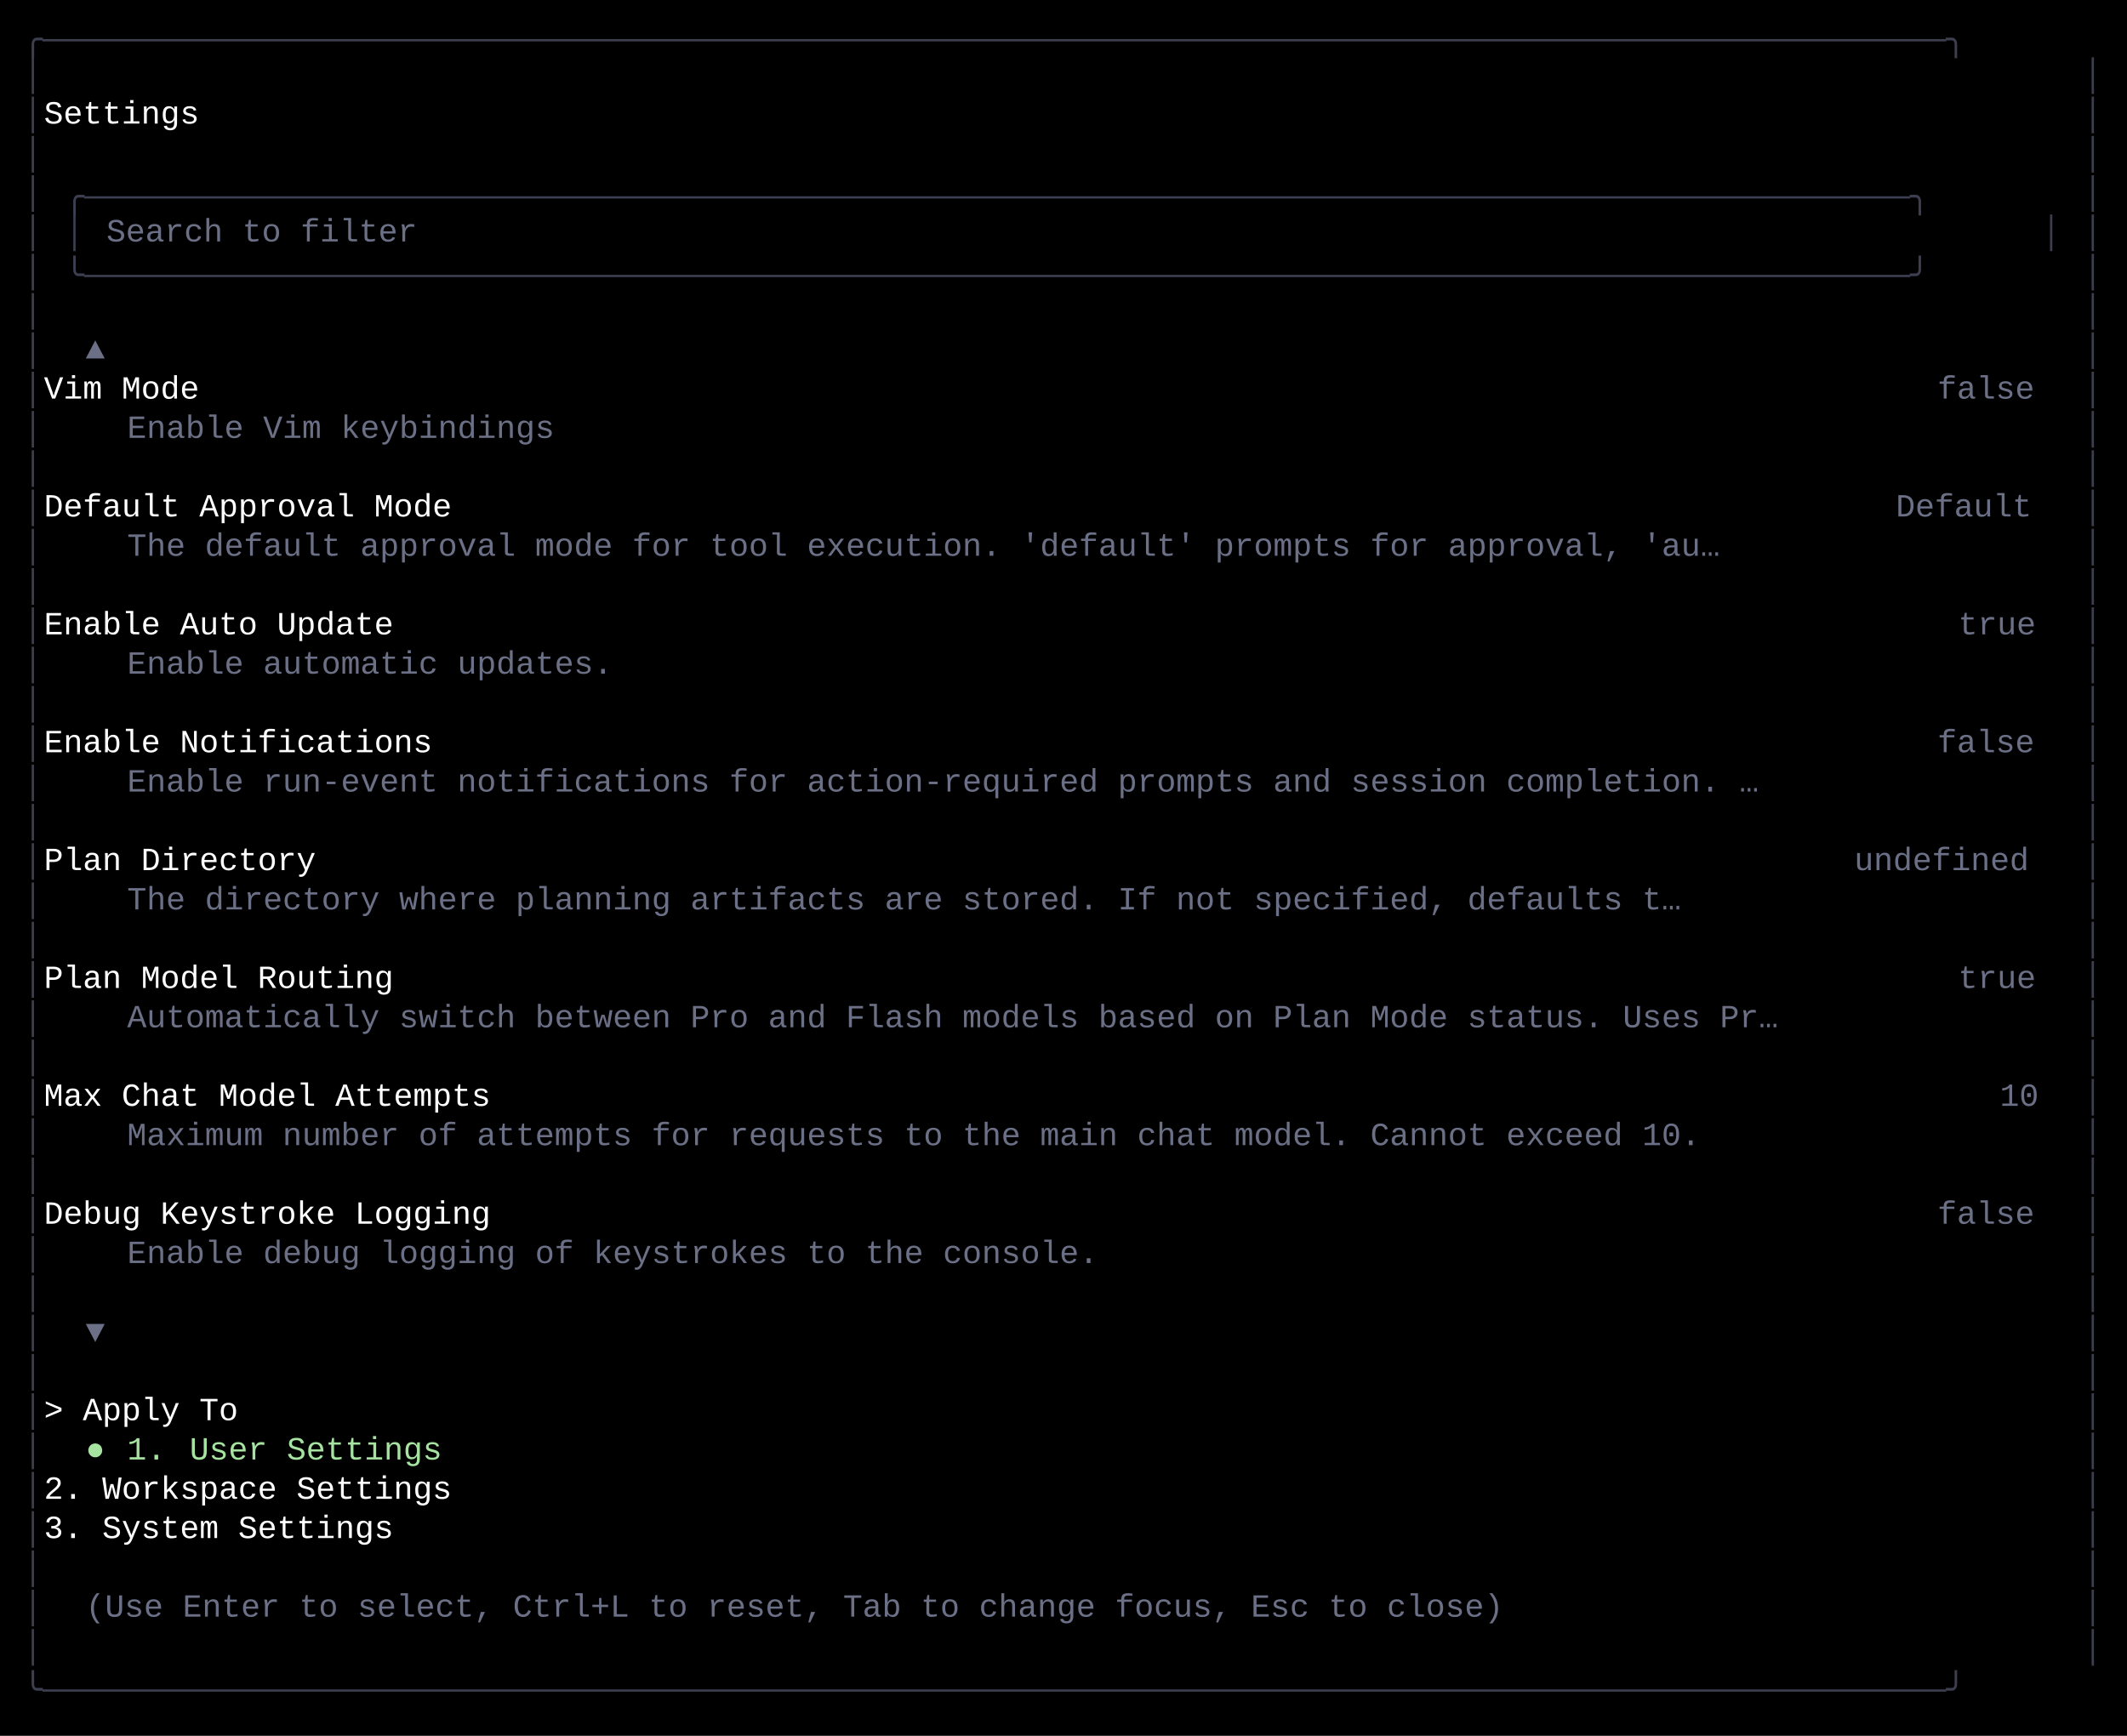
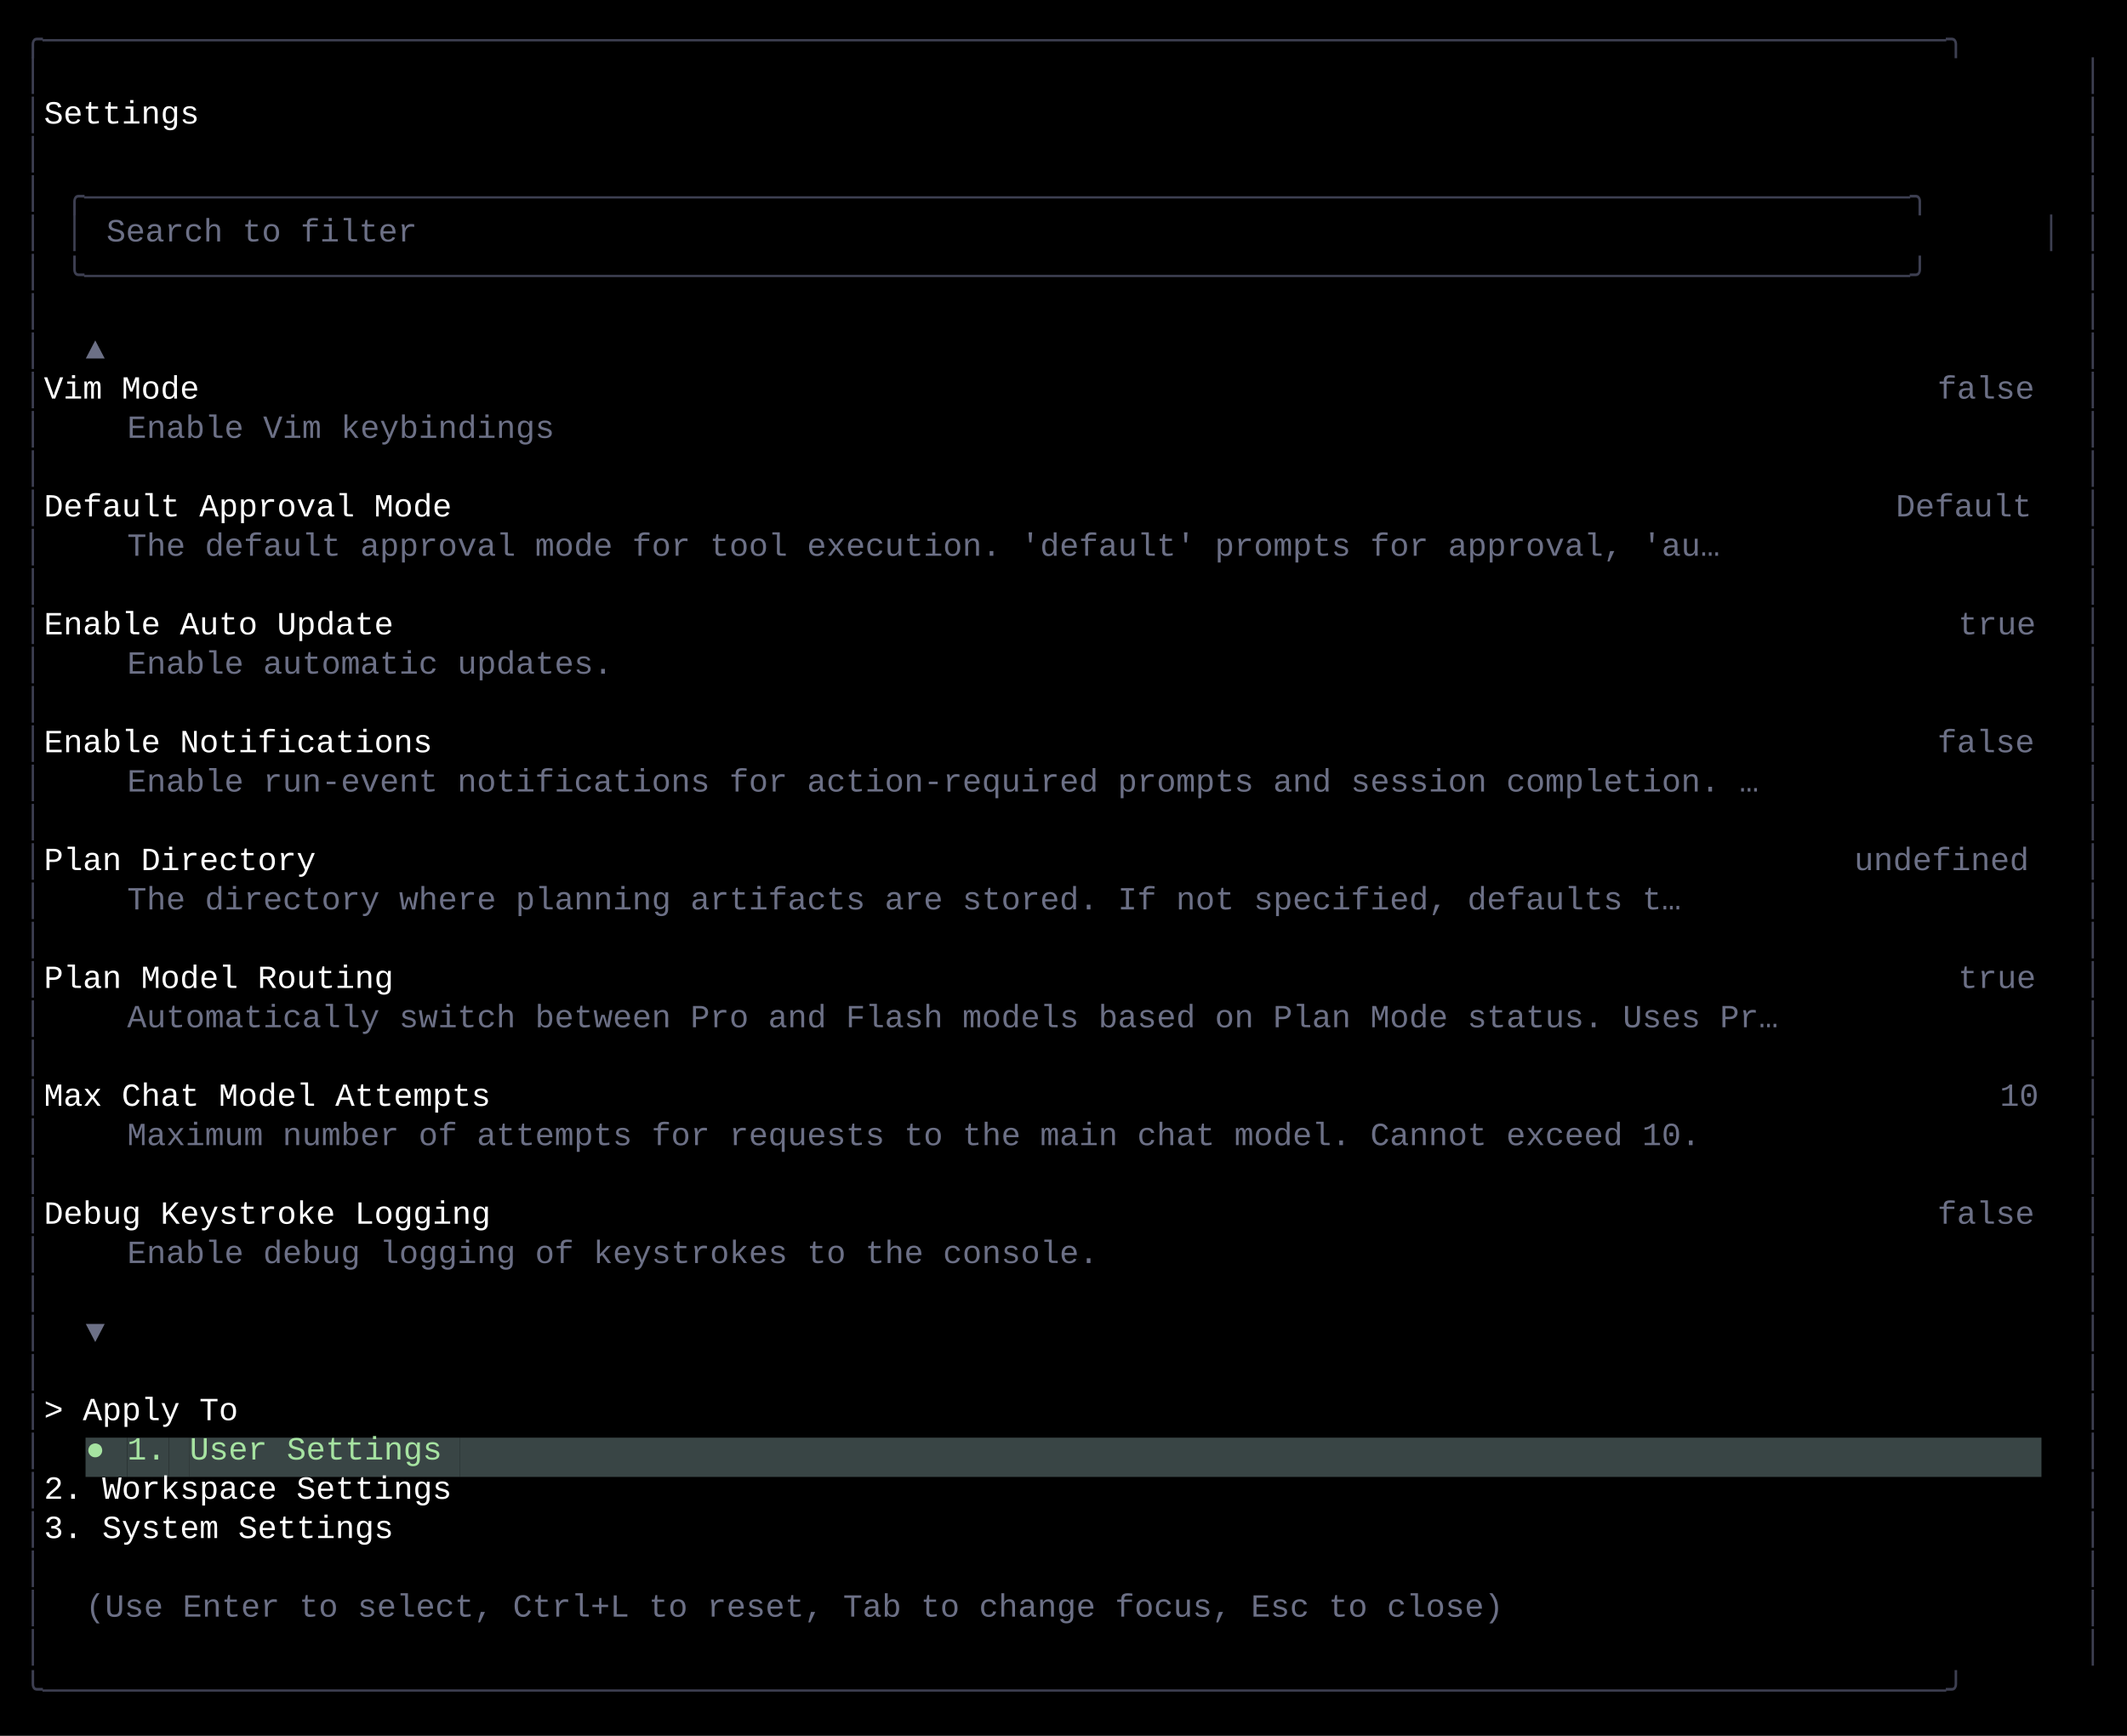
<svg xmlns="http://www.w3.org/2000/svg" width="920" height="751" viewBox="0 0 920 751">
  <style>
    text { font-family: Consolas, "Courier New", monospace; font-size: 14px; dominant-baseline: text-before-edge; white-space: pre; }
  </style>
  <rect width="920" height="751" fill="#000000" />
  <g transform="translate(10, 10)">
    <text x="0" y="2" fill="#3d3f51" textLength="900" lengthAdjust="spacingAndGlyphs">╭──────────────────────────────────────────────────────────────────────────────────────────────────╮</text>
    <text x="0" y="19" fill="#3d3f51" textLength="9" lengthAdjust="spacingAndGlyphs">│</text>
    <text x="891" y="19" fill="#3d3f51" textLength="9" lengthAdjust="spacingAndGlyphs">│</text>
    <text x="0" y="36" fill="#3d3f51" textLength="9" lengthAdjust="spacingAndGlyphs">│</text>
    <text x="9" y="36" fill="#ffffff" textLength="882" lengthAdjust="spacingAndGlyphs">    Settings                                                                                      </text>
    <text x="891" y="36" fill="#3d3f51" textLength="9" lengthAdjust="spacingAndGlyphs">│</text>
    <text x="0" y="53" fill="#3d3f51" textLength="9" lengthAdjust="spacingAndGlyphs">│</text>
    <text x="891" y="53" fill="#3d3f51" textLength="9" lengthAdjust="spacingAndGlyphs">│</text>
    <text x="0" y="70" fill="#3d3f51" textLength="9" lengthAdjust="spacingAndGlyphs">│</text>
    <text x="18" y="70" fill="#3d3f51" textLength="864" lengthAdjust="spacingAndGlyphs">╭──────────────────────────────────────────────────────────────────────────────────────────────╮</text>
    <text x="891" y="70" fill="#3d3f51" textLength="9" lengthAdjust="spacingAndGlyphs">│</text>
    <text x="0" y="87" fill="#3d3f51" textLength="9" lengthAdjust="spacingAndGlyphs">│</text>
    <text x="18" y="87" fill="#3d3f51" textLength="9" lengthAdjust="spacingAndGlyphs">│</text>
    <text x="36" y="87" fill="#6c7086" textLength="144" lengthAdjust="spacingAndGlyphs">Search to filter</text>
    <text x="873" y="87" fill="#3d3f51" textLength="9" lengthAdjust="spacingAndGlyphs">│</text>
    <text x="891" y="87" fill="#3d3f51" textLength="9" lengthAdjust="spacingAndGlyphs">│</text>
    <text x="0" y="104" fill="#3d3f51" textLength="9" lengthAdjust="spacingAndGlyphs">│</text>
    <text x="18" y="104" fill="#3d3f51" textLength="864" lengthAdjust="spacingAndGlyphs">╰──────────────────────────────────────────────────────────────────────────────────────────────╯</text>
    <text x="891" y="104" fill="#3d3f51" textLength="9" lengthAdjust="spacingAndGlyphs">│</text>
    <text x="0" y="121" fill="#3d3f51" textLength="9" lengthAdjust="spacingAndGlyphs">│</text>
    <text x="891" y="121" fill="#3d3f51" textLength="9" lengthAdjust="spacingAndGlyphs">│</text>
    <text x="0" y="138" fill="#3d3f51" textLength="9" lengthAdjust="spacingAndGlyphs">│</text>
    <text x="27" y="138" fill="#6c7086" textLength="9" lengthAdjust="spacingAndGlyphs">▲</text>
    <text x="891" y="138" fill="#3d3f51" textLength="9" lengthAdjust="spacingAndGlyphs">│</text>
    <text x="0" y="155" fill="#3d3f51" textLength="9" lengthAdjust="spacingAndGlyphs">│</text>
    <text x="9" y="155" fill="#ffffff" textLength="819" lengthAdjust="spacingAndGlyphs">    Vim Mode                                                                               </text>
    <text x="828" y="155" fill="#6c7086" textLength="45" lengthAdjust="spacingAndGlyphs">false</text>
    <text x="891" y="155" fill="#3d3f51" textLength="9" lengthAdjust="spacingAndGlyphs">│</text>
    <text x="0" y="172" fill="#3d3f51" textLength="9" lengthAdjust="spacingAndGlyphs">│</text>
    <text x="45" y="172" fill="#6c7086" textLength="198" lengthAdjust="spacingAndGlyphs">Enable Vim keybindings</text>
    <text x="891" y="172" fill="#3d3f51" textLength="9" lengthAdjust="spacingAndGlyphs">│</text>
    <text x="0" y="189" fill="#3d3f51" textLength="9" lengthAdjust="spacingAndGlyphs">│</text>
    <text x="891" y="189" fill="#3d3f51" textLength="9" lengthAdjust="spacingAndGlyphs">│</text>
    <text x="0" y="206" fill="#3d3f51" textLength="9" lengthAdjust="spacingAndGlyphs">│</text>
    <text x="9" y="206" fill="#ffffff" textLength="801" lengthAdjust="spacingAndGlyphs">    Default Approval Mode                                                                </text>
    <text x="810" y="206" fill="#6c7086" textLength="63" lengthAdjust="spacingAndGlyphs">Default</text>
    <text x="891" y="206" fill="#3d3f51" textLength="9" lengthAdjust="spacingAndGlyphs">│</text>
    <text x="0" y="223" fill="#3d3f51" textLength="9" lengthAdjust="spacingAndGlyphs">│</text>
    <text x="45" y="223" fill="#6c7086" textLength="738" lengthAdjust="spacingAndGlyphs">The default approval mode for tool execution. 'default' prompts for approval, 'au…</text>
    <text x="891" y="223" fill="#3d3f51" textLength="9" lengthAdjust="spacingAndGlyphs">│</text>
    <text x="0" y="240" fill="#3d3f51" textLength="9" lengthAdjust="spacingAndGlyphs">│</text>
    <text x="891" y="240" fill="#3d3f51" textLength="9" lengthAdjust="spacingAndGlyphs">│</text>
    <text x="0" y="257" fill="#3d3f51" textLength="9" lengthAdjust="spacingAndGlyphs">│</text>
    <text x="9" y="257" fill="#ffffff" textLength="828" lengthAdjust="spacingAndGlyphs">    Enable Auto Update                                                                      </text>
    <text x="837" y="257" fill="#6c7086" textLength="36" lengthAdjust="spacingAndGlyphs">true</text>
    <text x="891" y="257" fill="#3d3f51" textLength="9" lengthAdjust="spacingAndGlyphs">│</text>
    <text x="0" y="274" fill="#3d3f51" textLength="9" lengthAdjust="spacingAndGlyphs">│</text>
    <text x="45" y="274" fill="#6c7086" textLength="225" lengthAdjust="spacingAndGlyphs">Enable automatic updates.</text>
    <text x="891" y="274" fill="#3d3f51" textLength="9" lengthAdjust="spacingAndGlyphs">│</text>
    <text x="0" y="291" fill="#3d3f51" textLength="9" lengthAdjust="spacingAndGlyphs">│</text>
    <text x="891" y="291" fill="#3d3f51" textLength="9" lengthAdjust="spacingAndGlyphs">│</text>
    <text x="0" y="308" fill="#3d3f51" textLength="9" lengthAdjust="spacingAndGlyphs">│</text>
    <text x="9" y="308" fill="#ffffff" textLength="819" lengthAdjust="spacingAndGlyphs">    Enable Notifications                                                                   </text>
    <text x="828" y="308" fill="#6c7086" textLength="45" lengthAdjust="spacingAndGlyphs">false</text>
    <text x="891" y="308" fill="#3d3f51" textLength="9" lengthAdjust="spacingAndGlyphs">│</text>
    <text x="0" y="325" fill="#3d3f51" textLength="9" lengthAdjust="spacingAndGlyphs">│</text>
    <text x="45" y="325" fill="#6c7086" textLength="756" lengthAdjust="spacingAndGlyphs">Enable run-event notifications for action-required prompts and session completion. …</text>
    <text x="891" y="325" fill="#3d3f51" textLength="9" lengthAdjust="spacingAndGlyphs">│</text>
    <text x="0" y="342" fill="#3d3f51" textLength="9" lengthAdjust="spacingAndGlyphs">│</text>
    <text x="891" y="342" fill="#3d3f51" textLength="9" lengthAdjust="spacingAndGlyphs">│</text>
    <text x="0" y="359" fill="#3d3f51" textLength="9" lengthAdjust="spacingAndGlyphs">│</text>
    <text x="9" y="359" fill="#ffffff" textLength="783" lengthAdjust="spacingAndGlyphs">    Plan Directory                                                                     </text>
    <text x="792" y="359" fill="#6c7086" textLength="81" lengthAdjust="spacingAndGlyphs">undefined</text>
    <text x="891" y="359" fill="#3d3f51" textLength="9" lengthAdjust="spacingAndGlyphs">│</text>
    <text x="0" y="376" fill="#3d3f51" textLength="9" lengthAdjust="spacingAndGlyphs">│</text>
    <text x="45" y="376" fill="#6c7086" textLength="720" lengthAdjust="spacingAndGlyphs">The directory where planning artifacts are stored. If not specified, defaults t…</text>
    <text x="891" y="376" fill="#3d3f51" textLength="9" lengthAdjust="spacingAndGlyphs">│</text>
    <text x="0" y="393" fill="#3d3f51" textLength="9" lengthAdjust="spacingAndGlyphs">│</text>
    <text x="891" y="393" fill="#3d3f51" textLength="9" lengthAdjust="spacingAndGlyphs">│</text>
    <text x="0" y="410" fill="#3d3f51" textLength="9" lengthAdjust="spacingAndGlyphs">│</text>
    <text x="9" y="410" fill="#ffffff" textLength="828" lengthAdjust="spacingAndGlyphs">    Plan Model Routing                                                                      </text>
    <text x="837" y="410" fill="#6c7086" textLength="36" lengthAdjust="spacingAndGlyphs">true</text>
    <text x="891" y="410" fill="#3d3f51" textLength="9" lengthAdjust="spacingAndGlyphs">│</text>
    <text x="0" y="427" fill="#3d3f51" textLength="9" lengthAdjust="spacingAndGlyphs">│</text>
    <text x="45" y="427" fill="#6c7086" textLength="765" lengthAdjust="spacingAndGlyphs">Automatically switch between Pro and Flash models based on Plan Mode status. Uses Pr…</text>
    <text x="891" y="427" fill="#3d3f51" textLength="9" lengthAdjust="spacingAndGlyphs">│</text>
    <text x="0" y="444" fill="#3d3f51" textLength="9" lengthAdjust="spacingAndGlyphs">│</text>
    <text x="891" y="444" fill="#3d3f51" textLength="9" lengthAdjust="spacingAndGlyphs">│</text>
    <text x="0" y="461" fill="#3d3f51" textLength="9" lengthAdjust="spacingAndGlyphs">│</text>
    <text x="9" y="461" fill="#ffffff" textLength="846" lengthAdjust="spacingAndGlyphs">    Max Chat Model Attempts                                                                   </text>
    <text x="855" y="461" fill="#6c7086" textLength="18" lengthAdjust="spacingAndGlyphs">10</text>
    <text x="891" y="461" fill="#3d3f51" textLength="9" lengthAdjust="spacingAndGlyphs">│</text>
    <text x="0" y="478" fill="#3d3f51" textLength="9" lengthAdjust="spacingAndGlyphs">│</text>
    <text x="45" y="478" fill="#6c7086" textLength="729" lengthAdjust="spacingAndGlyphs">Maximum number of attempts for requests to the main chat model. Cannot exceed 10.</text>
    <text x="891" y="478" fill="#3d3f51" textLength="9" lengthAdjust="spacingAndGlyphs">│</text>
    <text x="0" y="495" fill="#3d3f51" textLength="9" lengthAdjust="spacingAndGlyphs">│</text>
    <text x="891" y="495" fill="#3d3f51" textLength="9" lengthAdjust="spacingAndGlyphs">│</text>
    <text x="0" y="512" fill="#3d3f51" textLength="9" lengthAdjust="spacingAndGlyphs">│</text>
    <text x="9" y="512" fill="#ffffff" textLength="819" lengthAdjust="spacingAndGlyphs">    Debug Keystroke Logging                                                                </text>
    <text x="828" y="512" fill="#6c7086" textLength="45" lengthAdjust="spacingAndGlyphs">false</text>
    <text x="891" y="512" fill="#3d3f51" textLength="9" lengthAdjust="spacingAndGlyphs">│</text>
    <text x="0" y="529" fill="#3d3f51" textLength="9" lengthAdjust="spacingAndGlyphs">│</text>
    <text x="45" y="529" fill="#6c7086" textLength="450" lengthAdjust="spacingAndGlyphs">Enable debug logging of keystrokes to the console.</text>
    <text x="891" y="529" fill="#3d3f51" textLength="9" lengthAdjust="spacingAndGlyphs">│</text>
    <text x="0" y="546" fill="#3d3f51" textLength="9" lengthAdjust="spacingAndGlyphs">│</text>
    <text x="891" y="546" fill="#3d3f51" textLength="9" lengthAdjust="spacingAndGlyphs">│</text>
    <text x="0" y="563" fill="#3d3f51" textLength="9" lengthAdjust="spacingAndGlyphs">│</text>
    <text x="27" y="563" fill="#6c7086" textLength="9" lengthAdjust="spacingAndGlyphs">▼</text>
    <text x="891" y="563" fill="#3d3f51" textLength="9" lengthAdjust="spacingAndGlyphs">│</text>
    <text x="0" y="580" fill="#3d3f51" textLength="9" lengthAdjust="spacingAndGlyphs">│</text>
    <text x="891" y="580" fill="#3d3f51" textLength="9" lengthAdjust="spacingAndGlyphs">│</text>
    <text x="0" y="597" fill="#3d3f51" textLength="9" lengthAdjust="spacingAndGlyphs">│</text>
    <text x="9" y="597" fill="#ffffff" textLength="882" lengthAdjust="spacingAndGlyphs">  &gt; Apply To                                                                                      </text>
    <text x="891" y="597" fill="#3d3f51" textLength="9" lengthAdjust="spacingAndGlyphs">│</text>
    <text x="0" y="614" fill="#3d3f51" textLength="9" lengthAdjust="spacingAndGlyphs">│</text>
+     <rect x="27" y="612" width="9" height="17" fill="#394545" />
    <text x="27" y="614" fill="#a6e3a1" textLength="9" lengthAdjust="spacingAndGlyphs">●</text>
+     <rect x="36" y="612" width="9" height="17" fill="#394545" />
+     <rect x="45" y="612" width="18" height="17" fill="#394545" />
    <text x="45" y="614" fill="#a6e3a1" textLength="18" lengthAdjust="spacingAndGlyphs">1.</text>
+     <rect x="63" y="612" width="9" height="17" fill="#394545" />
+     <rect x="72" y="612" width="117" height="17" fill="#394545" />
    <text x="72" y="614" fill="#a6e3a1" textLength="117" lengthAdjust="spacingAndGlyphs">User Settings</text>
+     <rect x="189" y="612" width="684" height="17" fill="#394545" />
    <text x="891" y="614" fill="#3d3f51" textLength="9" lengthAdjust="spacingAndGlyphs">│</text>
    <text x="0" y="631" fill="#3d3f51" textLength="9" lengthAdjust="spacingAndGlyphs">│</text>
    <text x="9" y="631" fill="#ffffff" textLength="882" lengthAdjust="spacingAndGlyphs">    2. Workspace Settings                                                                         </text>
    <text x="891" y="631" fill="#3d3f51" textLength="9" lengthAdjust="spacingAndGlyphs">│</text>
    <text x="0" y="648" fill="#3d3f51" textLength="9" lengthAdjust="spacingAndGlyphs">│</text>
    <text x="9" y="648" fill="#ffffff" textLength="882" lengthAdjust="spacingAndGlyphs">    3. System Settings                                                                            </text>
    <text x="891" y="648" fill="#3d3f51" textLength="9" lengthAdjust="spacingAndGlyphs">│</text>
    <text x="0" y="665" fill="#3d3f51" textLength="9" lengthAdjust="spacingAndGlyphs">│</text>
    <text x="891" y="665" fill="#3d3f51" textLength="9" lengthAdjust="spacingAndGlyphs">│</text>
    <text x="0" y="682" fill="#3d3f51" textLength="9" lengthAdjust="spacingAndGlyphs">│</text>
    <text x="27" y="682" fill="#6c7086" textLength="657" lengthAdjust="spacingAndGlyphs">(Use Enter to select, Ctrl+L to reset, Tab to change focus, Esc to close)</text>
    <text x="891" y="682" fill="#3d3f51" textLength="9" lengthAdjust="spacingAndGlyphs">│</text>
    <text x="0" y="699" fill="#3d3f51" textLength="9" lengthAdjust="spacingAndGlyphs">│</text>
    <text x="891" y="699" fill="#3d3f51" textLength="9" lengthAdjust="spacingAndGlyphs">│</text>
    <text x="0" y="716" fill="#3d3f51" textLength="900" lengthAdjust="spacingAndGlyphs">╰──────────────────────────────────────────────────────────────────────────────────────────────────╯</text>
  </g>
</svg>
